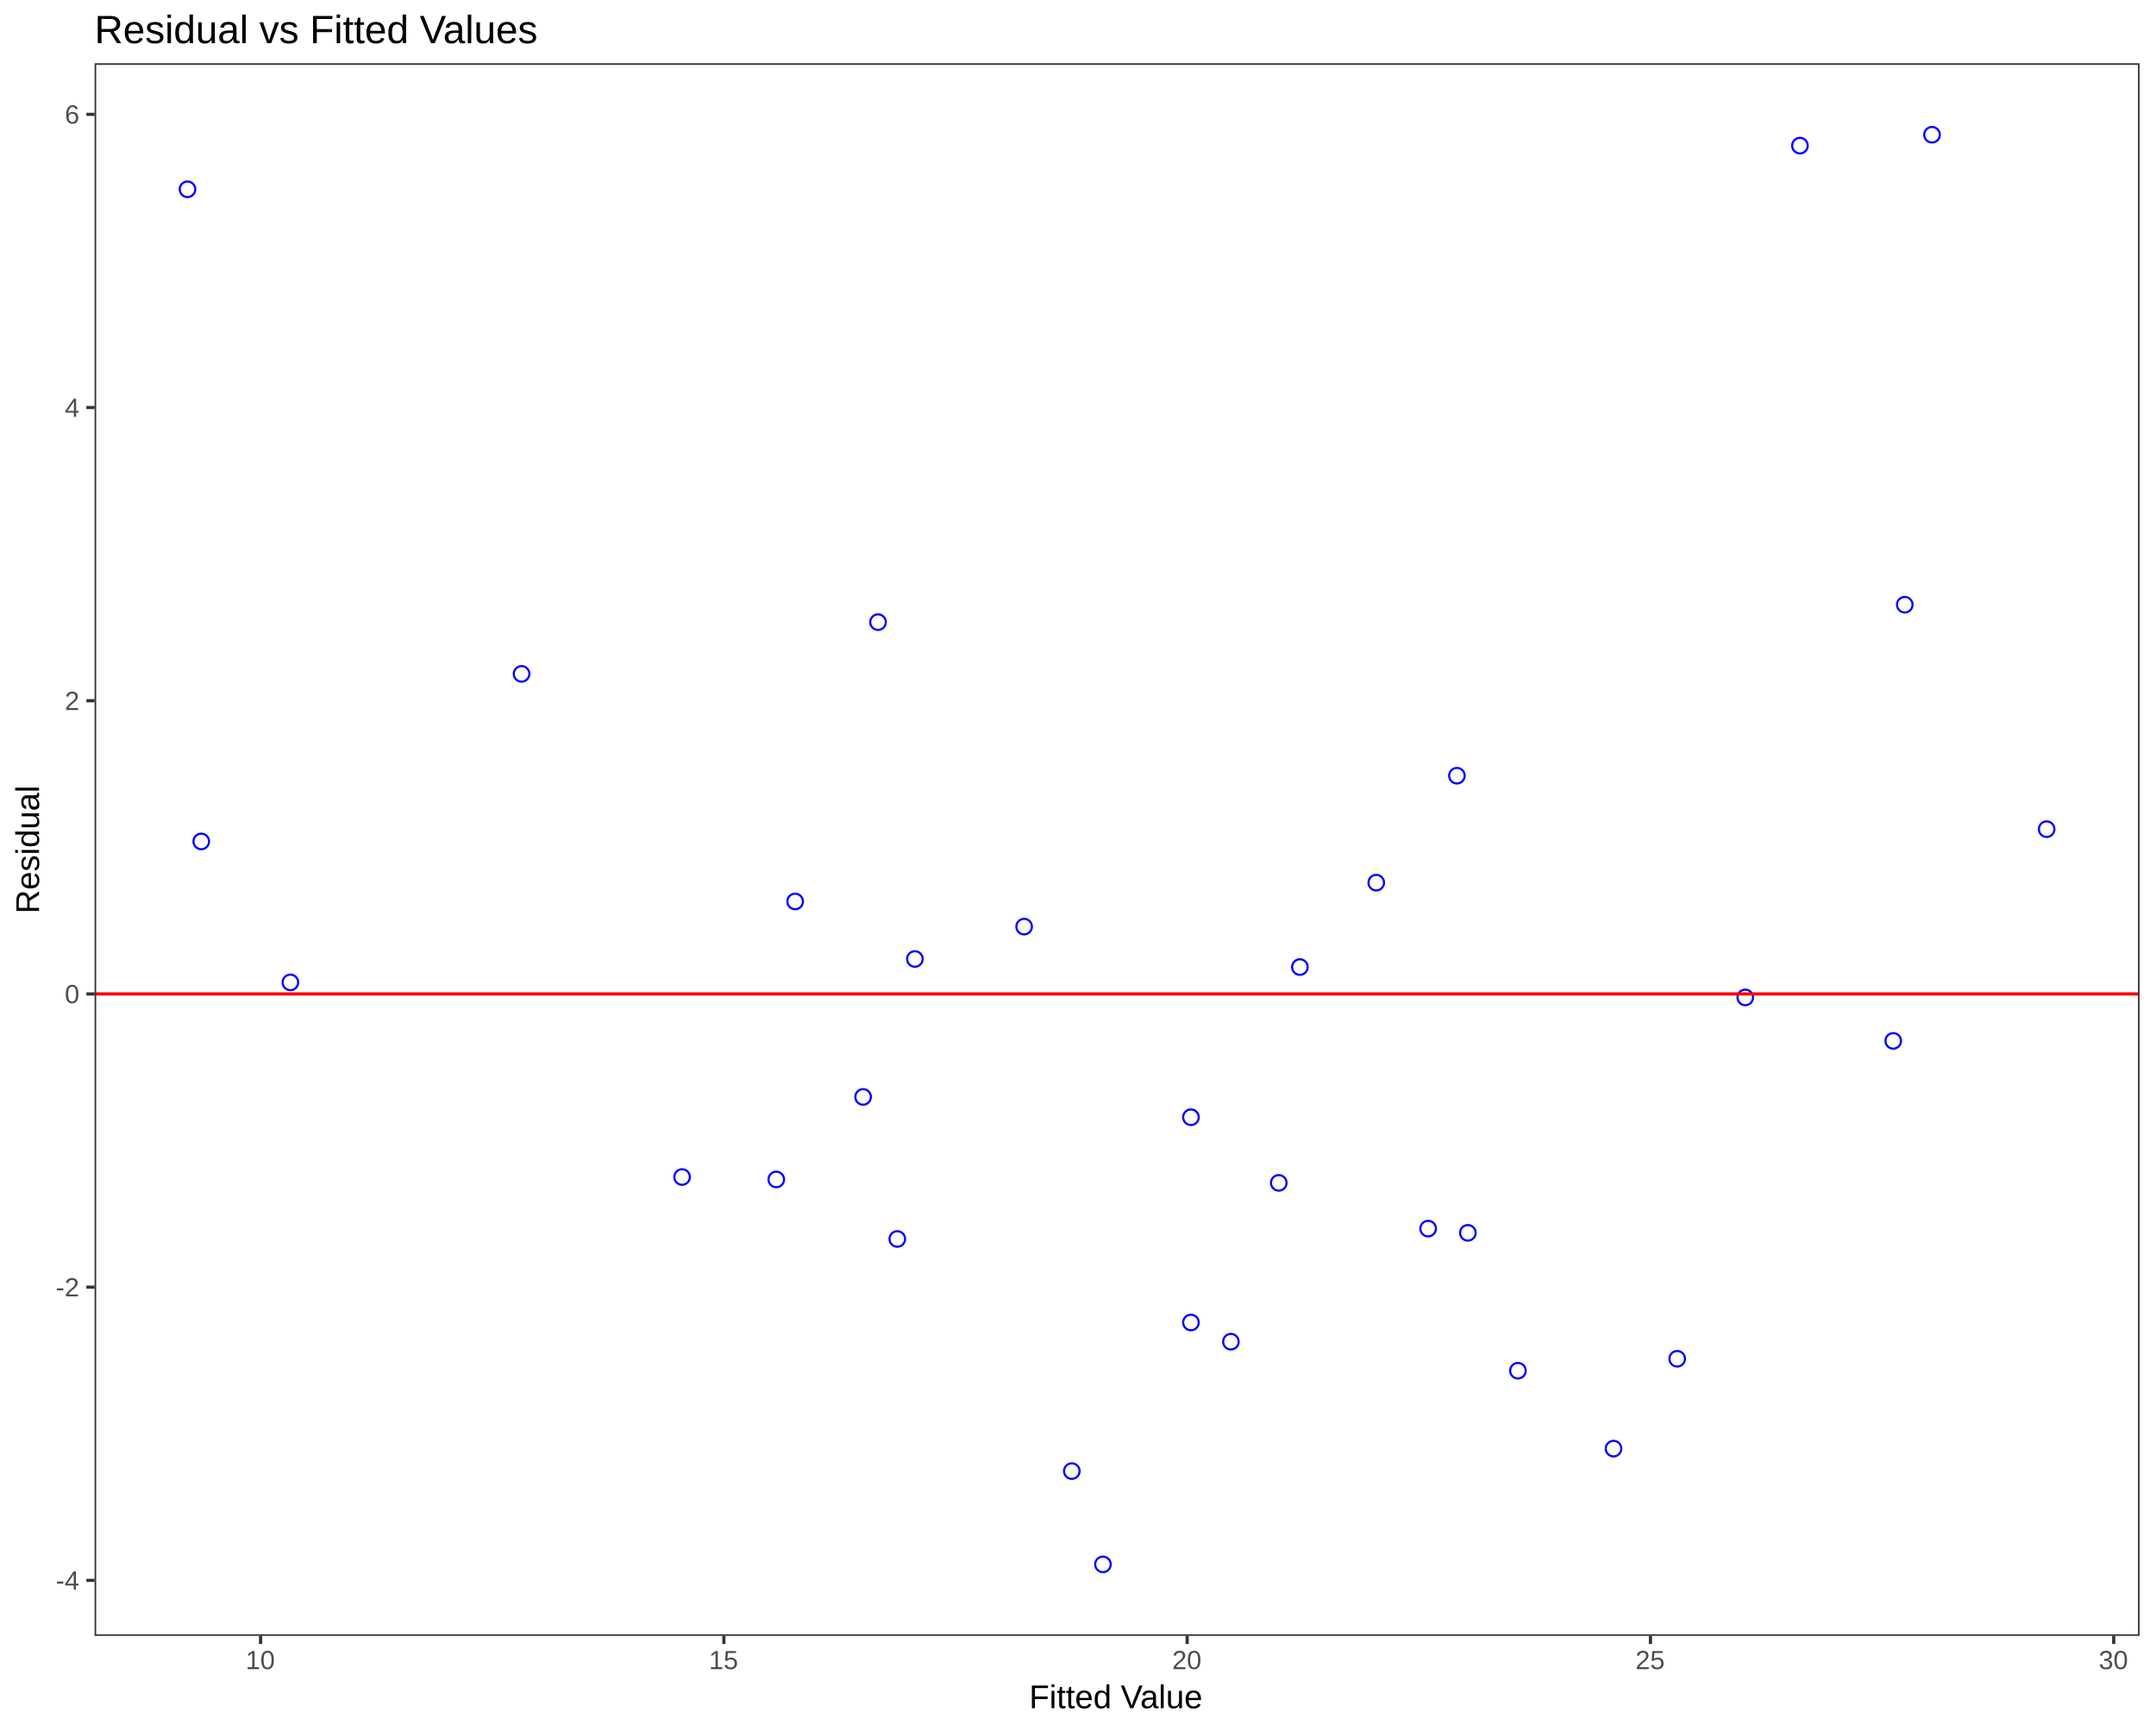
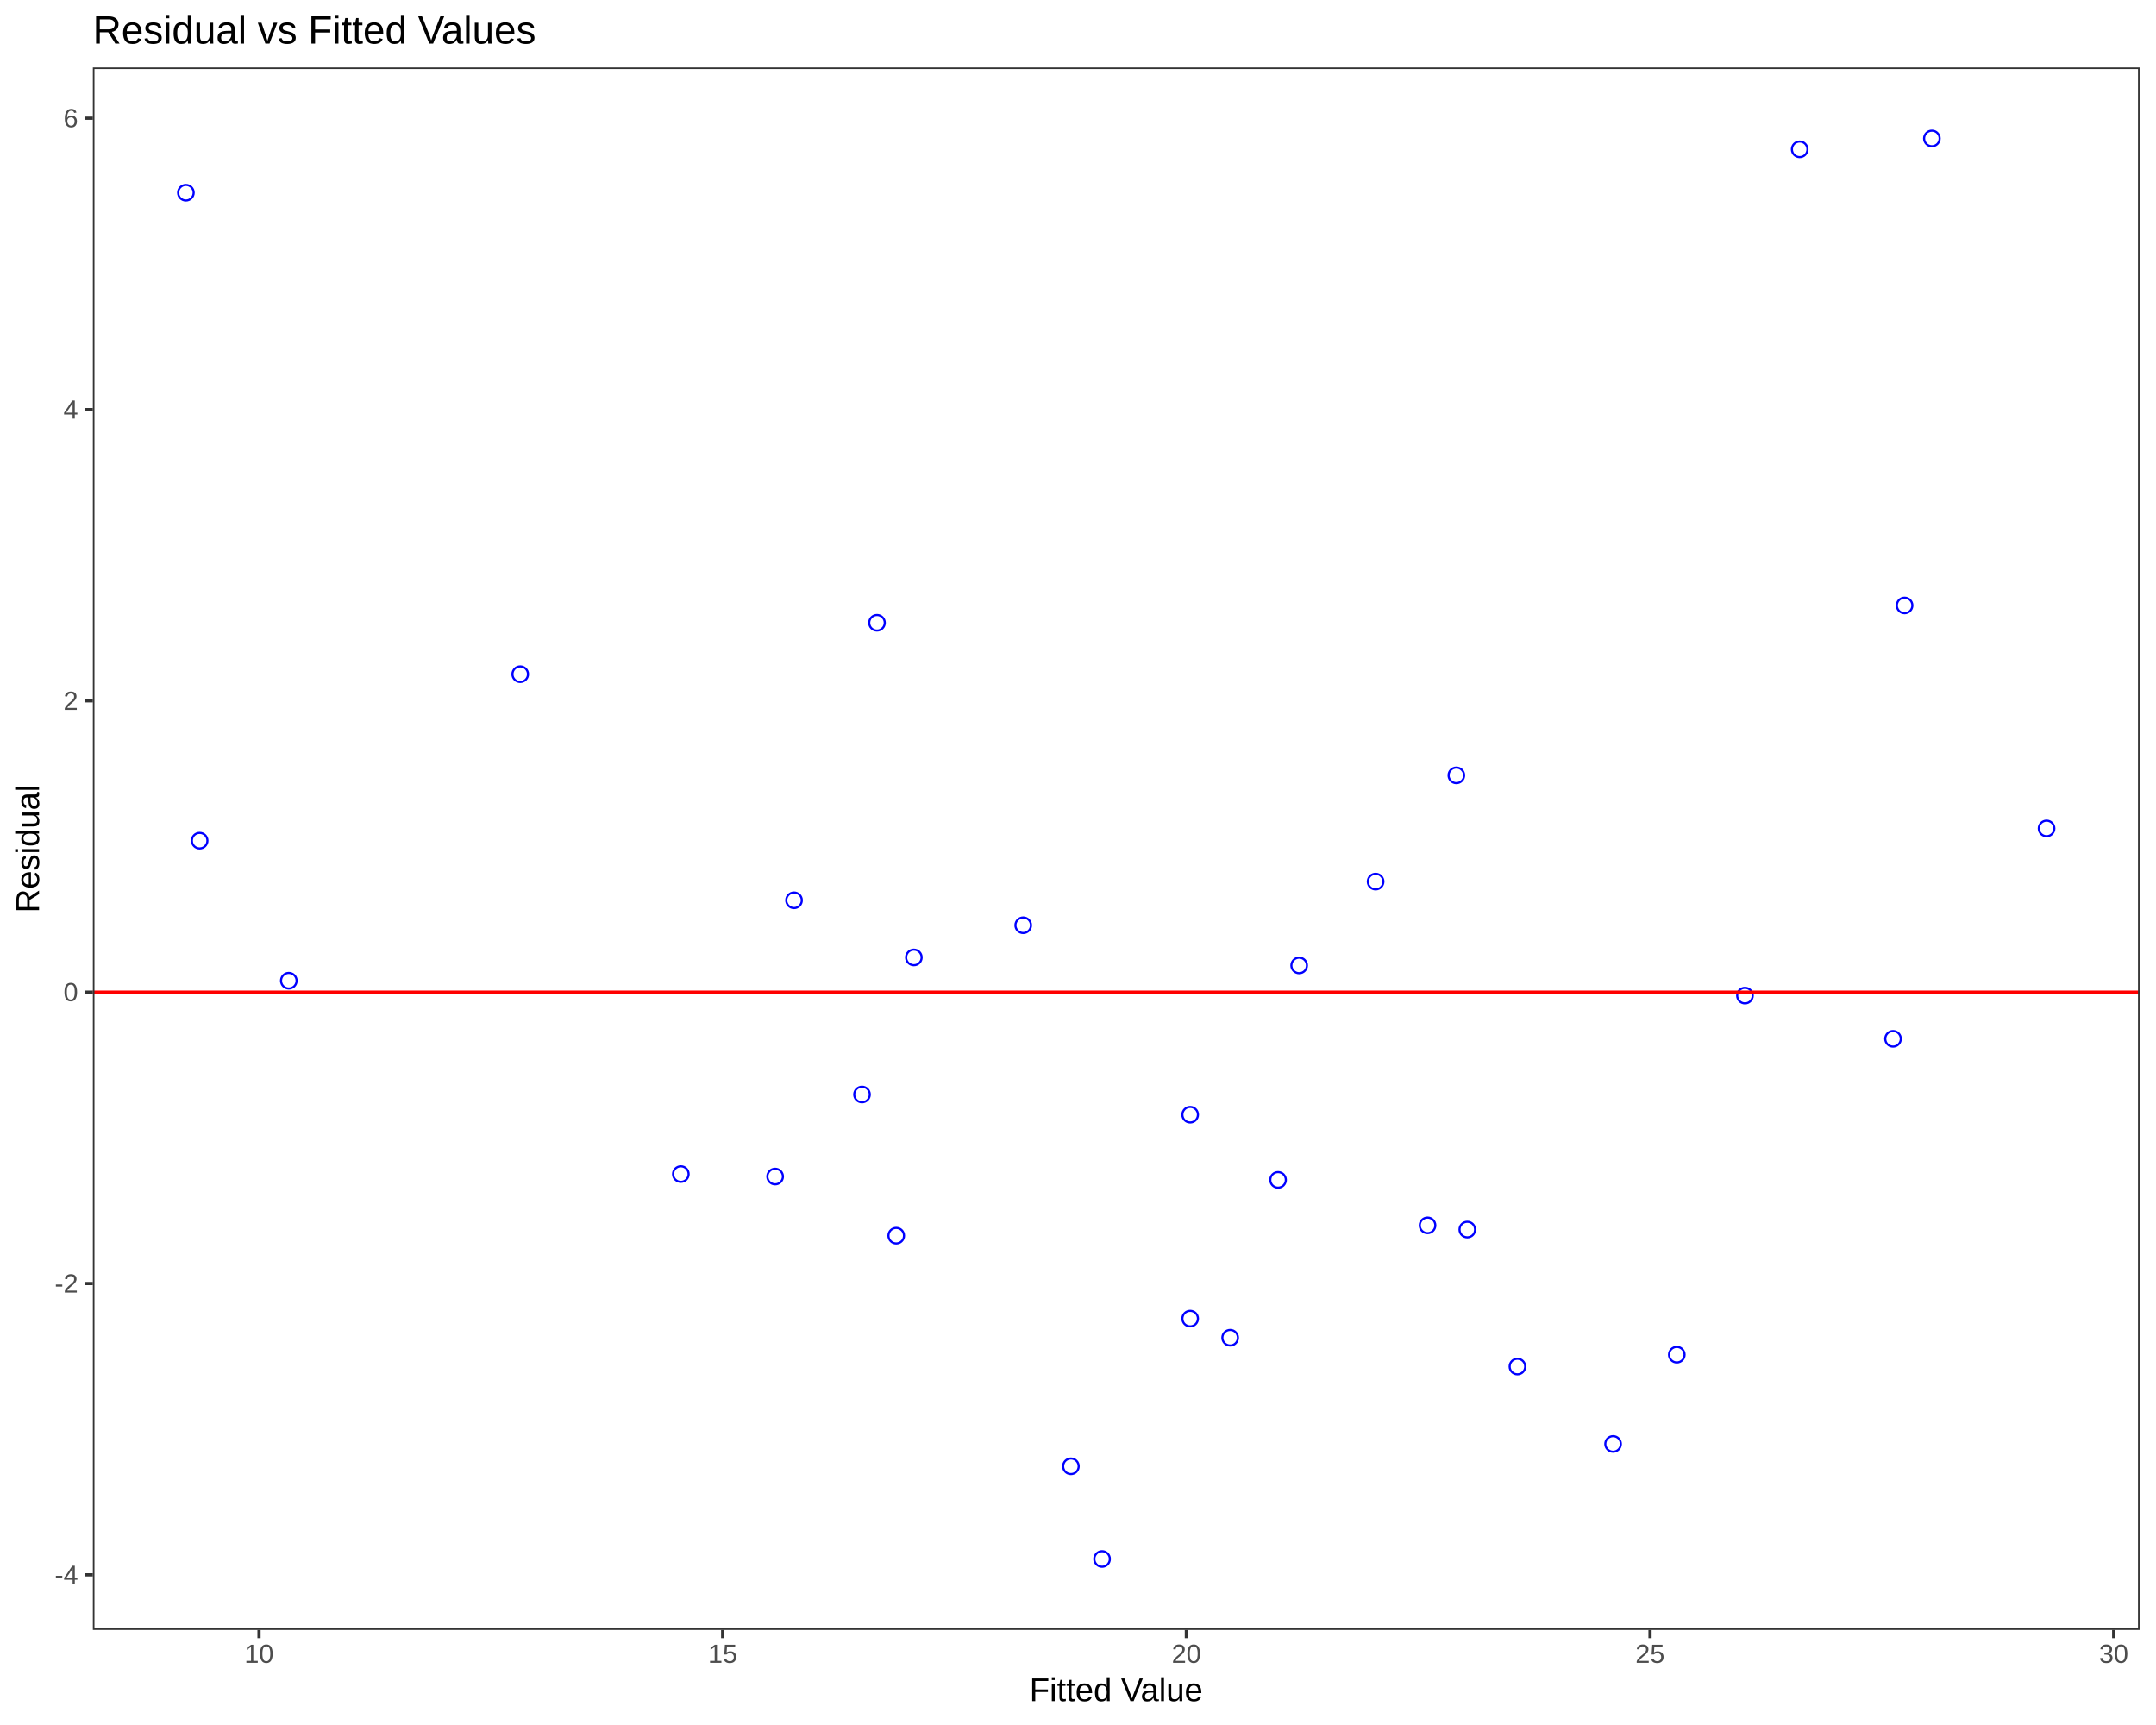
<svg xmlns="http://www.w3.org/2000/svg" viewBox="0 0 720.00 576.00">
  <defs>
    <style type="text/css">
-     line, polyline, path, rect, circle {
+     line, polyline, polygon, path, rect, circle {
      fill: none;
      stroke: #000000;
      stroke-linecap: round;
      stroke-linejoin: round;
      stroke-miterlimit: 10.00;
    }
  </style>
  </defs>
  <rect width="100%" height="100%" style="stroke: none; fill: #FFFFFF;" />
  <rect x="0.00" y="0.00" width="720.00" height="576.00" style="stroke-width: 1.07; stroke: #FFFFFF; fill: #FFFFFF;" />
  <defs>
-     <clipPath id="cpMzEuNTgwNHw3MTQuNTIxfDU0Ni4yMzV8MjEuMTE3Mw==">
-       <rect x="31.58" y="21.12" width="682.94" height="525.12" />
+     <clipPath id="cpMzEuMDF8NzE0LjUyfDU0NC4yN3wyMi41Mg==">
+       <rect x="31.01" y="22.52" width="683.51" height="521.75" />
    </clipPath>
  </defs>
-   <rect x="31.58" y="21.12" width="682.94" height="525.12" style="stroke-width: 1.07; stroke: none; fill: #FFFFFF;" clip-path="url(#cpMzEuNTgwNHw3MTQuNTIxfDU0Ni4yMzV8MjEuMTE3Mw==)" />
-   <circle cx="506.92" cy="457.70" r="1.95pt" style="stroke-width: 0.71; stroke: #0000FF;" clip-path="url(#cpMzEuNTgwNHw3MTQuNTIxfDU0Ni4yMzV8MjEuMTE3Mw==)" />
-   <circle cx="476.93" cy="410.25" r="1.95pt" style="stroke-width: 0.71; stroke: #0000FF;" clip-path="url(#cpMzEuNTgwNHw3MTQuNTIxfDU0Ni4yMzV8MjEuMTE3Mw==)" />
-   <circle cx="560.10" cy="453.71" r="1.95pt" style="stroke-width: 0.71; stroke: #0000FF;" clip-path="url(#cpMzEuNTgwNHw3MTQuNTIxfDU0Ni4yMzV8MjEuMTE3Mw==)" />
-   <circle cx="434.10" cy="322.91" r="1.95pt" style="stroke-width: 0.71; stroke: #0000FF;" clip-path="url(#cpMzEuNTgwNHw3MTQuNTIxfDU0Ni4yMzV8MjEuMTE3Mw==)" />
-   <circle cx="342.01" cy="309.41" r="1.95pt" style="stroke-width: 0.71; stroke: #0000FF;" clip-path="url(#cpMzEuNTgwNHw3MTQuNTIxfDU0Ni4yMzV8MjEuMTE3Mw==)" />
-   <circle cx="411.06" cy="448.01" r="1.95pt" style="stroke-width: 0.71; stroke: #0000FF;" clip-path="url(#cpMzEuNTgwNHw3MTQuNTIxfDU0Ni4yMzV8MjEuMTE3Mw==)" />
-   <circle cx="259.24" cy="393.84" r="1.95pt" style="stroke-width: 0.71; stroke: #0000FF;" clip-path="url(#cpMzEuNTgwNHw3MTQuNTIxfDU0Ni4yMzV8MjEuMTE3Mw==)" />
-   <circle cx="486.54" cy="259.02" r="1.95pt" style="stroke-width: 0.71; stroke: #0000FF;" clip-path="url(#cpMzEuNTgwNHw3MTQuNTIxfDU0Ni4yMzV8MjEuMTE3Mw==)" />
-   <circle cx="459.60" cy="294.73" r="1.95pt" style="stroke-width: 0.71; stroke: #0000FF;" clip-path="url(#cpMzEuNTgwNHw3MTQuNTIxfDU0Ni4yMzV8MjEuMTE3Mw==)" />
-   <circle cx="397.72" cy="373.06" r="1.95pt" style="stroke-width: 0.71; stroke: #0000FF;" clip-path="url(#cpMzEuNTgwNHw3MTQuNTIxfDU0Ni4yMzV8MjEuMTE3Mw==)" />
-   <circle cx="397.72" cy="441.60" r="1.95pt" style="stroke-width: 0.71; stroke: #0000FF;" clip-path="url(#cpMzEuNTgwNHw3MTQuNTIxfDU0Ni4yMzV8MjEuMTE3Mw==)" />
-   <circle cx="265.54" cy="301.01" r="1.95pt" style="stroke-width: 0.71; stroke: #0000FF;" clip-path="url(#cpMzEuNTgwNHw3MTQuNTIxfDU0Ni4yMzV8MjEuMTE3Mw==)" />
-   <circle cx="305.53" cy="320.22" r="1.95pt" style="stroke-width: 0.71; stroke: #0000FF;" clip-path="url(#cpMzEuNTgwNHw3MTQuNTIxfDU0Ni4yMzV8MjEuMTE3Mw==)" />
-   <circle cx="299.65" cy="413.71" r="1.95pt" style="stroke-width: 0.71; stroke: #0000FF;" clip-path="url(#cpMzEuNTgwNHw3MTQuNTIxfDU0Ni4yMzV8MjEuMTE3Mw==)" />
-   <circle cx="96.97" cy="328.04" r="1.95pt" style="stroke-width: 0.71; stroke: #0000FF;" clip-path="url(#cpMzEuNTgwNHw3MTQuNTIxfDU0Ni4yMzV8MjEuMTE3Mw==)" />
-   <circle cx="67.21" cy="280.97" r="1.95pt" style="stroke-width: 0.71; stroke: #0000FF;" clip-path="url(#cpMzEuNTgwNHw3MTQuNTIxfDU0Ni4yMzV8MjEuMTE3Mw==)" />
-   <circle cx="62.62" cy="63.21" r="1.95pt" style="stroke-width: 0.71; stroke: #0000FF;" clip-path="url(#cpMzEuNTgwNHw3MTQuNTIxfDU0Ni4yMzV8MjEuMTE3Mw==)" />
-   <circle cx="601.09" cy="48.63" r="1.95pt" style="stroke-width: 0.71; stroke: #0000FF;" clip-path="url(#cpMzEuNTgwNHw3MTQuNTIxfDU0Ni4yMzV8MjEuMTE3Mw==)" />
-   <circle cx="683.48" cy="276.87" r="1.95pt" style="stroke-width: 0.71; stroke: #0000FF;" clip-path="url(#cpMzEuNTgwNHw3MTQuNTIxfDU0Ni4yMzV8MjEuMTE3Mw==)" />
-   <circle cx="645.20" cy="44.99" r="1.95pt" style="stroke-width: 0.71; stroke: #0000FF;" clip-path="url(#cpMzEuNTgwNHw3MTQuNTIxfDU0Ni4yMzV8MjEuMTE3Mw==)" />
-   <circle cx="538.84" cy="483.72" r="1.95pt" style="stroke-width: 0.71; stroke: #0000FF;" clip-path="url(#cpMzEuNTgwNHw3MTQuNTIxfDU0Ni4yMzV8MjEuMTE3Mw==)" />
-   <circle cx="357.93" cy="491.22" r="1.95pt" style="stroke-width: 0.71; stroke: #0000FF;" clip-path="url(#cpMzEuNTgwNHw3MTQuNTIxfDU0Ni4yMzV8MjEuMTE3Mw==)" />
-   <circle cx="368.33" cy="522.37" r="1.95pt" style="stroke-width: 0.71; stroke: #0000FF;" clip-path="url(#cpMzEuNTgwNHw3MTQuNTIxfDU0Ni4yMzV8MjEuMTE3Mw==)" />
-   <circle cx="227.78" cy="393.02" r="1.95pt" style="stroke-width: 0.71; stroke: #0000FF;" clip-path="url(#cpMzEuNTgwNHw3MTQuNTIxfDU0Ni4yMzV8MjEuMTE3Mw==)" />
-   <circle cx="293.22" cy="207.74" r="1.95pt" style="stroke-width: 0.71; stroke: #0000FF;" clip-path="url(#cpMzEuNTgwNHw3MTQuNTIxfDU0Ni4yMzV8MjEuMTE3Mw==)" />
-   <circle cx="632.25" cy="347.57" r="1.95pt" style="stroke-width: 0.71; stroke: #0000FF;" clip-path="url(#cpMzEuNTgwNHw3MTQuNTIxfDU0Ni4yMzV8MjEuMTE3Mw==)" />
-   <circle cx="582.84" cy="333.05" r="1.95pt" style="stroke-width: 0.71; stroke: #0000FF;" clip-path="url(#cpMzEuNTgwNHw3MTQuNTIxfDU0Ni4yMzV8MjEuMTE3Mw==)" />
-   <circle cx="636.10" cy="201.92" r="1.95pt" style="stroke-width: 0.71; stroke: #0000FF;" clip-path="url(#cpMzEuNTgwNHw3MTQuNTIxfDU0Ni4yMzV8MjEuMTE3Mw==)" />
-   <circle cx="288.23" cy="366.28" r="1.95pt" style="stroke-width: 0.71; stroke: #0000FF;" clip-path="url(#cpMzEuNTgwNHw3MTQuNTIxfDU0Ni4yMzV8MjEuMTE3Mw==)" />
-   <circle cx="427.05" cy="394.98" r="1.95pt" style="stroke-width: 0.71; stroke: #0000FF;" clip-path="url(#cpMzEuNTgwNHw3MTQuNTIxfDU0Ni4yMzV8MjEuMTE3Mw==)" />
-   <circle cx="174.18" cy="225.02" r="1.95pt" style="stroke-width: 0.71; stroke: #0000FF;" clip-path="url(#cpMzEuNTgwNHw3MTQuNTIxfDU0Ni4yMzV8MjEuMTE3Mw==)" />
-   <circle cx="490.20" cy="411.66" r="1.95pt" style="stroke-width: 0.71; stroke: #0000FF;" clip-path="url(#cpMzEuNTgwNHw3MTQuNTIxfDU0Ni4yMzV8MjEuMTE3Mw==)" />
-   <line x1="31.58" y1="331.89" x2="714.52" y2="331.89" style="stroke-width: 1.07; stroke: #FF0000; stroke-linecap: butt;" clip-path="url(#cpMzEuNTgwNHw3MTQuNTIxfDU0Ni4yMzV8MjEuMTE3Mw==)" />
-   <rect x="31.58" y="21.12" width="682.94" height="525.12" style="stroke-width: 1.07; stroke: #333333;" clip-path="url(#cpMzEuNTgwNHw3MTQuNTIxfDU0Ni4yMzV8MjEuMTE3Mw==)" />
+   <rect x="31.01" y="22.52" width="683.51" height="521.75" style="stroke-width: 1.07; stroke: none; fill: #FFFFFF;" clip-path="url(#cpMzEuMDF8NzE0LjUyfDU0NC4yN3wyMi41Mg==)" />
+   <circle cx="506.75" cy="456.30" r="1.95pt" style="stroke-width: 0.71; stroke: #0000FF;" clip-path="url(#cpMzEuMDF8NzE0LjUyfDU0NC4yN3wyMi41Mg==)" />
+   <circle cx="476.73" cy="409.16" r="1.95pt" style="stroke-width: 0.71; stroke: #0000FF;" clip-path="url(#cpMzEuMDF8NzE0LjUyfDU0NC4yN3wyMi41Mg==)" />
+   <circle cx="559.97" cy="452.34" r="1.95pt" style="stroke-width: 0.71; stroke: #0000FF;" clip-path="url(#cpMzEuMDF8NzE0LjUyfDU0NC4yN3wyMi41Mg==)" />
+   <circle cx="433.86" cy="322.38" r="1.95pt" style="stroke-width: 0.71; stroke: #0000FF;" clip-path="url(#cpMzEuMDF8NzE0LjUyfDU0NC4yN3wyMi41Mg==)" />
+   <circle cx="341.70" cy="308.96" r="1.95pt" style="stroke-width: 0.71; stroke: #0000FF;" clip-path="url(#cpMzEuMDF8NzE0LjUyfDU0NC4yN3wyMi41Mg==)" />
+   <circle cx="410.81" cy="446.68" r="1.95pt" style="stroke-width: 0.71; stroke: #0000FF;" clip-path="url(#cpMzEuMDF8NzE0LjUyfDU0NC4yN3wyMi41Mg==)" />
+   <circle cx="258.86" cy="392.86" r="1.95pt" style="stroke-width: 0.71; stroke: #0000FF;" clip-path="url(#cpMzEuMDF8NzE0LjUyfDU0NC4yN3wyMi41Mg==)" />
+   <circle cx="486.35" cy="258.90" r="1.95pt" style="stroke-width: 0.71; stroke: #0000FF;" clip-path="url(#cpMzEuMDF8NzE0LjUyfDU0NC4yN3wyMi41Mg==)" />
+   <circle cx="459.39" cy="294.38" r="1.95pt" style="stroke-width: 0.71; stroke: #0000FF;" clip-path="url(#cpMzEuMDF8NzE0LjUyfDU0NC4yN3wyMi41Mg==)" />
+   <circle cx="397.46" cy="372.21" r="1.95pt" style="stroke-width: 0.71; stroke: #0000FF;" clip-path="url(#cpMzEuMDF8NzE0LjUyfDU0NC4yN3wyMi41Mg==)" />
+   <circle cx="397.46" cy="440.30" r="1.95pt" style="stroke-width: 0.71; stroke: #0000FF;" clip-path="url(#cpMzEuMDF8NzE0LjUyfDU0NC4yN3wyMi41Mg==)" />
+   <circle cx="265.17" cy="300.62" r="1.95pt" style="stroke-width: 0.71; stroke: #0000FF;" clip-path="url(#cpMzEuMDF8NzE0LjUyfDU0NC4yN3wyMi41Mg==)" />
+   <circle cx="305.19" cy="319.70" r="1.95pt" style="stroke-width: 0.71; stroke: #0000FF;" clip-path="url(#cpMzEuMDF8NzE0LjUyfDU0NC4yN3wyMi41Mg==)" />
+   <circle cx="299.30" cy="412.60" r="1.95pt" style="stroke-width: 0.71; stroke: #0000FF;" clip-path="url(#cpMzEuMDF8NzE0LjUyfDU0NC4yN3wyMi41Mg==)" />
+   <circle cx="96.45" cy="327.48" r="1.95pt" style="stroke-width: 0.71; stroke: #0000FF;" clip-path="url(#cpMzEuMDF8NzE0LjUyfDU0NC4yN3wyMi41Mg==)" />
+   <circle cx="66.67" cy="280.71" r="1.95pt" style="stroke-width: 0.71; stroke: #0000FF;" clip-path="url(#cpMzEuMDF8NzE0LjUyfDU0NC4yN3wyMi41Mg==)" />
+   <circle cx="62.08" cy="64.35" r="1.95pt" style="stroke-width: 0.71; stroke: #0000FF;" clip-path="url(#cpMzEuMDF8NzE0LjUyfDU0NC4yN3wyMi41Mg==)" />
+   <circle cx="601.00" cy="49.86" r="1.95pt" style="stroke-width: 0.71; stroke: #0000FF;" clip-path="url(#cpMzEuMDF8NzE0LjUyfDU0NC4yN3wyMi41Mg==)" />
+   <circle cx="683.45" cy="276.63" r="1.95pt" style="stroke-width: 0.71; stroke: #0000FF;" clip-path="url(#cpMzEuMDF8NzE0LjUyfDU0NC4yN3wyMi41Mg==)" />
+   <circle cx="645.15" cy="46.24" r="1.95pt" style="stroke-width: 0.71; stroke: #0000FF;" clip-path="url(#cpMzEuMDF8NzE0LjUyfDU0NC4yN3wyMi41Mg==)" />
+   <circle cx="538.69" cy="482.15" r="1.95pt" style="stroke-width: 0.71; stroke: #0000FF;" clip-path="url(#cpMzEuMDF8NzE0LjUyfDU0NC4yN3wyMi41Mg==)" />
+   <circle cx="357.63" cy="489.61" r="1.95pt" style="stroke-width: 0.71; stroke: #0000FF;" clip-path="url(#cpMzEuMDF8NzE0LjUyfDU0NC4yN3wyMi41Mg==)" />
+   <circle cx="368.04" cy="520.56" r="1.95pt" style="stroke-width: 0.71; stroke: #0000FF;" clip-path="url(#cpMzEuMDF8NzE0LjUyfDU0NC4yN3wyMi41Mg==)" />
+   <circle cx="227.37" cy="392.04" r="1.95pt" style="stroke-width: 0.71; stroke: #0000FF;" clip-path="url(#cpMzEuMDF8NzE0LjUyfDU0NC4yN3wyMi41Mg==)" />
+   <circle cx="292.87" cy="207.95" r="1.95pt" style="stroke-width: 0.71; stroke: #0000FF;" clip-path="url(#cpMzEuMDF8NzE0LjUyfDU0NC4yN3wyMi41Mg==)" />
+   <circle cx="632.18" cy="346.88" r="1.95pt" style="stroke-width: 0.71; stroke: #0000FF;" clip-path="url(#cpMzEuMDF8NzE0LjUyfDU0NC4yN3wyMi41Mg==)" />
+   <circle cx="582.73" cy="332.45" r="1.95pt" style="stroke-width: 0.71; stroke: #0000FF;" clip-path="url(#cpMzEuMDF8NzE0LjUyfDU0NC4yN3wyMi41Mg==)" />
+   <circle cx="636.04" cy="202.16" r="1.95pt" style="stroke-width: 0.71; stroke: #0000FF;" clip-path="url(#cpMzEuMDF8NzE0LjUyfDU0NC4yN3wyMi41Mg==)" />
+   <circle cx="287.87" cy="365.47" r="1.95pt" style="stroke-width: 0.71; stroke: #0000FF;" clip-path="url(#cpMzEuMDF8NzE0LjUyfDU0NC4yN3wyMi41Mg==)" />
+   <circle cx="426.81" cy="393.98" r="1.95pt" style="stroke-width: 0.71; stroke: #0000FF;" clip-path="url(#cpMzEuMDF8NzE0LjUyfDU0NC4yN3wyMi41Mg==)" />
+   <circle cx="173.73" cy="225.12" r="1.95pt" style="stroke-width: 0.71; stroke: #0000FF;" clip-path="url(#cpMzEuMDF8NzE0LjUyfDU0NC4yN3wyMi41Mg==)" />
+   <circle cx="490.01" cy="410.56" r="1.95pt" style="stroke-width: 0.71; stroke: #0000FF;" clip-path="url(#cpMzEuMDF8NzE0LjUyfDU0NC4yN3wyMi41Mg==)" />
+   <line x1="31.01" y1="331.30" x2="714.52" y2="331.30" style="stroke-width: 1.07; stroke: #FF0000; stroke-linecap: butt;" clip-path="url(#cpMzEuMDF8NzE0LjUyfDU0NC4yN3wyMi41Mg==)" />
+   <rect x="31.01" y="22.52" width="683.51" height="521.75" style="stroke-width: 1.07; stroke: #333333;" clip-path="url(#cpMzEuMDF8NzE0LjUyfDU0NC4yN3wyMi41Mg==)" />
  <defs>
-     <clipPath id="cpMHw3MjB8NTc2fDA=">
+     <clipPath id="cpMC4wMHw3MjAuMDB8NTc2LjAwfDAuMDA=">
      <rect x="0.00" y="0.00" width="720.00" height="576.00" />
    </clipPath>
  </defs>
-   <g clip-path="url(#cpMHw3MjB8NTc2fDA=)">
-     <text x="18.65" y="530.79" style="font-size: 8.80px; fill: #4D4D4D; font-family: Liberation Sans;" textLength="8.00px" lengthAdjust="spacingAndGlyphs">-4</text>
+   <g clip-path="url(#cpMC4wMHw3MjAuMDB8NTc2LjAwfDAuMDA=)">
+     <text x="18.27" y="528.87" style="font-size: 8.80px; fill: #4D4D4D; font-family: Liberation Sans;" textLength="7.81px" lengthAdjust="spacingAndGlyphs">-4</text>
  </g>
-   <g clip-path="url(#cpMHw3MjB8NTc2fDA=)">
-     <text x="18.65" y="432.89" style="font-size: 8.80px; fill: #4D4D4D; font-family: Liberation Sans;" textLength="8.00px" lengthAdjust="spacingAndGlyphs">-2</text>
+   <g clip-path="url(#cpMC4wMHw3MjAuMDB8NTc2LjAwfDAuMDA=)">
+     <text x="18.27" y="431.60" style="font-size: 8.80px; fill: #4D4D4D; font-family: Liberation Sans;" textLength="7.81px" lengthAdjust="spacingAndGlyphs">-2</text>
  </g>
-   <g clip-path="url(#cpMHw3MjB8NTc2fDA=)">
-     <text x="21.64" y="334.98" style="font-size: 8.80px; fill: #4D4D4D; font-family: Liberation Sans;" textLength="5.01px" lengthAdjust="spacingAndGlyphs">0</text>
+   <g clip-path="url(#cpMC4wMHw3MjAuMDB8NTc2LjAwfDAuMDA=)">
+     <text x="21.19" y="334.32" style="font-size: 8.80px; fill: #4D4D4D; font-family: Liberation Sans;" textLength="4.89px" lengthAdjust="spacingAndGlyphs">0</text>
  </g>
-   <g clip-path="url(#cpMHw3MjB8NTc2fDA=)">
-     <text x="21.64" y="237.08" style="font-size: 8.80px; fill: #4D4D4D; font-family: Liberation Sans;" textLength="5.01px" lengthAdjust="spacingAndGlyphs">2</text>
+   <g clip-path="url(#cpMC4wMHw3MjAuMDB8NTc2LjAwfDAuMDA=)">
+     <text x="21.19" y="237.05" style="font-size: 8.80px; fill: #4D4D4D; font-family: Liberation Sans;" textLength="4.89px" lengthAdjust="spacingAndGlyphs">2</text>
  </g>
-   <g clip-path="url(#cpMHw3MjB8NTc2fDA=)">
-     <text x="21.64" y="139.18" style="font-size: 8.80px; fill: #4D4D4D; font-family: Liberation Sans;" textLength="5.01px" lengthAdjust="spacingAndGlyphs">4</text>
+   <g clip-path="url(#cpMC4wMHw3MjAuMDB8NTc2LjAwfDAuMDA=)">
+     <text x="21.19" y="139.77" style="font-size: 8.80px; fill: #4D4D4D; font-family: Liberation Sans;" textLength="4.89px" lengthAdjust="spacingAndGlyphs">4</text>
  </g>
-   <g clip-path="url(#cpMHw3MjB8NTc2fDA=)">
-     <text x="21.64" y="41.27" style="font-size: 8.80px; fill: #4D4D4D; font-family: Liberation Sans;" textLength="5.01px" lengthAdjust="spacingAndGlyphs">6</text>
+   <g clip-path="url(#cpMC4wMHw3MjAuMDB8NTc2LjAwfDAuMDA=)">
+     <text x="21.19" y="42.50" style="font-size: 8.80px; fill: #4D4D4D; font-family: Liberation Sans;" textLength="4.89px" lengthAdjust="spacingAndGlyphs">6</text>
  </g>
-   <polyline points="28.84,527.70 31.58,527.70 " style="stroke-width: 1.07; stroke: #333333; stroke-linecap: butt;" clip-path="url(#cpMHw3MjB8NTc2fDA=)" />
-   <polyline points="28.84,429.79 31.58,429.79 " style="stroke-width: 1.07; stroke: #333333; stroke-linecap: butt;" clip-path="url(#cpMHw3MjB8NTc2fDA=)" />
-   <polyline points="28.84,331.89 31.58,331.89 " style="stroke-width: 1.07; stroke: #333333; stroke-linecap: butt;" clip-path="url(#cpMHw3MjB8NTc2fDA=)" />
-   <polyline points="28.84,233.99 31.58,233.99 " style="stroke-width: 1.07; stroke: #333333; stroke-linecap: butt;" clip-path="url(#cpMHw3MjB8NTc2fDA=)" />
-   <polyline points="28.84,136.08 31.58,136.08 " style="stroke-width: 1.07; stroke: #333333; stroke-linecap: butt;" clip-path="url(#cpMHw3MjB8NTc2fDA=)" />
-   <polyline points="28.84,38.18 31.58,38.18 " style="stroke-width: 1.07; stroke: #333333; stroke-linecap: butt;" clip-path="url(#cpMHw3MjB8NTc2fDA=)" />
-   <polyline points="87.02,548.97 87.02,546.23 " style="stroke-width: 1.07; stroke: #333333; stroke-linecap: butt;" clip-path="url(#cpMHw3MjB8NTc2fDA=)" />
-   <polyline points="241.74,548.97 241.74,546.23 " style="stroke-width: 1.07; stroke: #333333; stroke-linecap: butt;" clip-path="url(#cpMHw3MjB8NTc2fDA=)" />
-   <polyline points="396.45,548.97 396.45,546.23 " style="stroke-width: 1.07; stroke: #333333; stroke-linecap: butt;" clip-path="url(#cpMHw3MjB8NTc2fDA=)" />
-   <polyline points="551.17,548.97 551.17,546.23 " style="stroke-width: 1.07; stroke: #333333; stroke-linecap: butt;" clip-path="url(#cpMHw3MjB8NTc2fDA=)" />
-   <polyline points="705.88,548.97 705.88,546.23 " style="stroke-width: 1.07; stroke: #333333; stroke-linecap: butt;" clip-path="url(#cpMHw3MjB8NTc2fDA=)" />
-   <g clip-path="url(#cpMHw3MjB8NTc2fDA=)">
-     <text x="82.02" y="557.35" style="font-size: 8.80px; fill: #4D4D4D; font-family: Liberation Sans;" textLength="10.01px" lengthAdjust="spacingAndGlyphs">10</text>
+   <polyline points="28.27,525.85 31.01,525.85 " style="stroke-width: 1.07; stroke: #333333; stroke-linecap: butt;" clip-path="url(#cpMC4wMHw3MjAuMDB8NTc2LjAwfDAuMDA=)" />
+   <polyline points="28.27,428.58 31.01,428.58 " style="stroke-width: 1.07; stroke: #333333; stroke-linecap: butt;" clip-path="url(#cpMC4wMHw3MjAuMDB8NTc2LjAwfDAuMDA=)" />
+   <polyline points="28.27,331.30 31.01,331.30 " style="stroke-width: 1.07; stroke: #333333; stroke-linecap: butt;" clip-path="url(#cpMC4wMHw3MjAuMDB8NTc2LjAwfDAuMDA=)" />
+   <polyline points="28.27,234.02 31.01,234.02 " style="stroke-width: 1.07; stroke: #333333; stroke-linecap: butt;" clip-path="url(#cpMC4wMHw3MjAuMDB8NTc2LjAwfDAuMDA=)" />
+   <polyline points="28.27,136.75 31.01,136.75 " style="stroke-width: 1.07; stroke: #333333; stroke-linecap: butt;" clip-path="url(#cpMC4wMHw3MjAuMDB8NTc2LjAwfDAuMDA=)" />
+   <polyline points="28.27,39.47 31.01,39.47 " style="stroke-width: 1.07; stroke: #333333; stroke-linecap: butt;" clip-path="url(#cpMC4wMHw3MjAuMDB8NTc2LjAwfDAuMDA=)" />
+   <polyline points="86.50,547.01 86.50,544.27 " style="stroke-width: 1.07; stroke: #333333; stroke-linecap: butt;" clip-path="url(#cpMC4wMHw3MjAuMDB8NTc2LjAwfDAuMDA=)" />
+   <polyline points="241.34,547.01 241.34,544.27 " style="stroke-width: 1.07; stroke: #333333; stroke-linecap: butt;" clip-path="url(#cpMC4wMHw3MjAuMDB8NTc2LjAwfDAuMDA=)" />
+   <polyline points="396.19,547.01 396.19,544.27 " style="stroke-width: 1.07; stroke: #333333; stroke-linecap: butt;" clip-path="url(#cpMC4wMHw3MjAuMDB8NTc2LjAwfDAuMDA=)" />
+   <polyline points="551.03,547.01 551.03,544.27 " style="stroke-width: 1.07; stroke: #333333; stroke-linecap: butt;" clip-path="url(#cpMC4wMHw3MjAuMDB8NTc2LjAwfDAuMDA=)" />
+   <polyline points="705.87,547.01 705.87,544.27 " style="stroke-width: 1.07; stroke: #333333; stroke-linecap: butt;" clip-path="url(#cpMC4wMHw3MjAuMDB8NTc2LjAwfDAuMDA=)" />
+   <g clip-path="url(#cpMC4wMHw3MjAuMDB8NTc2LjAwfDAuMDA=)">
+     <text x="81.61" y="555.25" style="font-size: 8.80px; fill: #4D4D4D; font-family: Liberation Sans;" textLength="9.78px" lengthAdjust="spacingAndGlyphs">10</text>
  </g>
-   <g clip-path="url(#cpMHw3MjB8NTc2fDA=)">
-     <text x="236.73" y="557.35" style="font-size: 8.80px; fill: #4D4D4D; font-family: Liberation Sans;" textLength="10.01px" lengthAdjust="spacingAndGlyphs">15</text>
+   <g clip-path="url(#cpMC4wMHw3MjAuMDB8NTc2LjAwfDAuMDA=)">
+     <text x="236.45" y="555.25" style="font-size: 8.80px; fill: #4D4D4D; font-family: Liberation Sans;" textLength="9.78px" lengthAdjust="spacingAndGlyphs">15</text>
  </g>
-   <g clip-path="url(#cpMHw3MjB8NTc2fDA=)">
-     <text x="391.45" y="557.35" style="font-size: 8.80px; fill: #4D4D4D; font-family: Liberation Sans;" textLength="10.01px" lengthAdjust="spacingAndGlyphs">20</text>
+   <g clip-path="url(#cpMC4wMHw3MjAuMDB8NTc2LjAwfDAuMDA=)">
+     <text x="391.30" y="555.25" style="font-size: 8.80px; fill: #4D4D4D; font-family: Liberation Sans;" textLength="9.78px" lengthAdjust="spacingAndGlyphs">20</text>
  </g>
-   <g clip-path="url(#cpMHw3MjB8NTc2fDA=)">
-     <text x="546.16" y="557.35" style="font-size: 8.80px; fill: #4D4D4D; font-family: Liberation Sans;" textLength="10.01px" lengthAdjust="spacingAndGlyphs">25</text>
+   <g clip-path="url(#cpMC4wMHw3MjAuMDB8NTc2LjAwfDAuMDA=)">
+     <text x="546.14" y="555.25" style="font-size: 8.80px; fill: #4D4D4D; font-family: Liberation Sans;" textLength="9.78px" lengthAdjust="spacingAndGlyphs">25</text>
  </g>
-   <g clip-path="url(#cpMHw3MjB8NTc2fDA=)">
-     <text x="700.88" y="557.35" style="font-size: 8.80px; fill: #4D4D4D; font-family: Liberation Sans;" textLength="10.01px" lengthAdjust="spacingAndGlyphs">30</text>
+   <g clip-path="url(#cpMC4wMHw3MjAuMDB8NTc2LjAwfDAuMDA=)">
+     <text x="700.98" y="555.25" style="font-size: 8.80px; fill: #4D4D4D; font-family: Liberation Sans;" textLength="9.78px" lengthAdjust="spacingAndGlyphs">30</text>
  </g>
-   <g clip-path="url(#cpMHw3MjB8NTc2fDA=)">
-     <text x="343.70" y="570.40" style="font-size: 11.00px; font-family: Liberation Sans;" textLength="58.70px" lengthAdjust="spacingAndGlyphs">Fitted Value</text>
+   <g clip-path="url(#cpMC4wMHw3MjAuMDB8NTc2LjAwfDAuMDA=)">
+     <text x="343.80" y="568.04" style="font-size: 11.00px; font-family: Liberation Sans;" textLength="57.94px" lengthAdjust="spacingAndGlyphs">Fitted Value</text>
  </g>
-   <g clip-path="url(#cpMHw3MjB8NTc2fDA=)">
-     <text transform="translate(13.04,305.08) rotate(-90)" style="font-size: 11.00px; font-family: Liberation Sans;" textLength="42.80px" lengthAdjust="spacingAndGlyphs">Residual</text>
+   <g clip-path="url(#cpMC4wMHw3MjAuMDB8NTc2LjAwfDAuMDA=)">
+     <text transform="translate(13.04,304.80) rotate(-90)" style="font-size: 11.00px; font-family: Liberation Sans;" textLength="42.81px" lengthAdjust="spacingAndGlyphs">Residual</text>
  </g>
-   <g clip-path="url(#cpMHw3MjB8NTc2fDA=)">
-     <text x="31.58" y="14.42" style="font-size: 13.20px; font-family: Liberation Sans;" textLength="146.68px" lengthAdjust="spacingAndGlyphs">Residual vs Fitted Values</text>
+   <g clip-path="url(#cpMC4wMHw3MjAuMDB8NTc2LjAwfDAuMDA=)">
+     <text x="31.01" y="14.56" style="font-size: 13.20px; font-family: Liberation Sans;" textLength="147.77px" lengthAdjust="spacingAndGlyphs">Residual vs Fitted Values</text>
  </g>
</svg>
